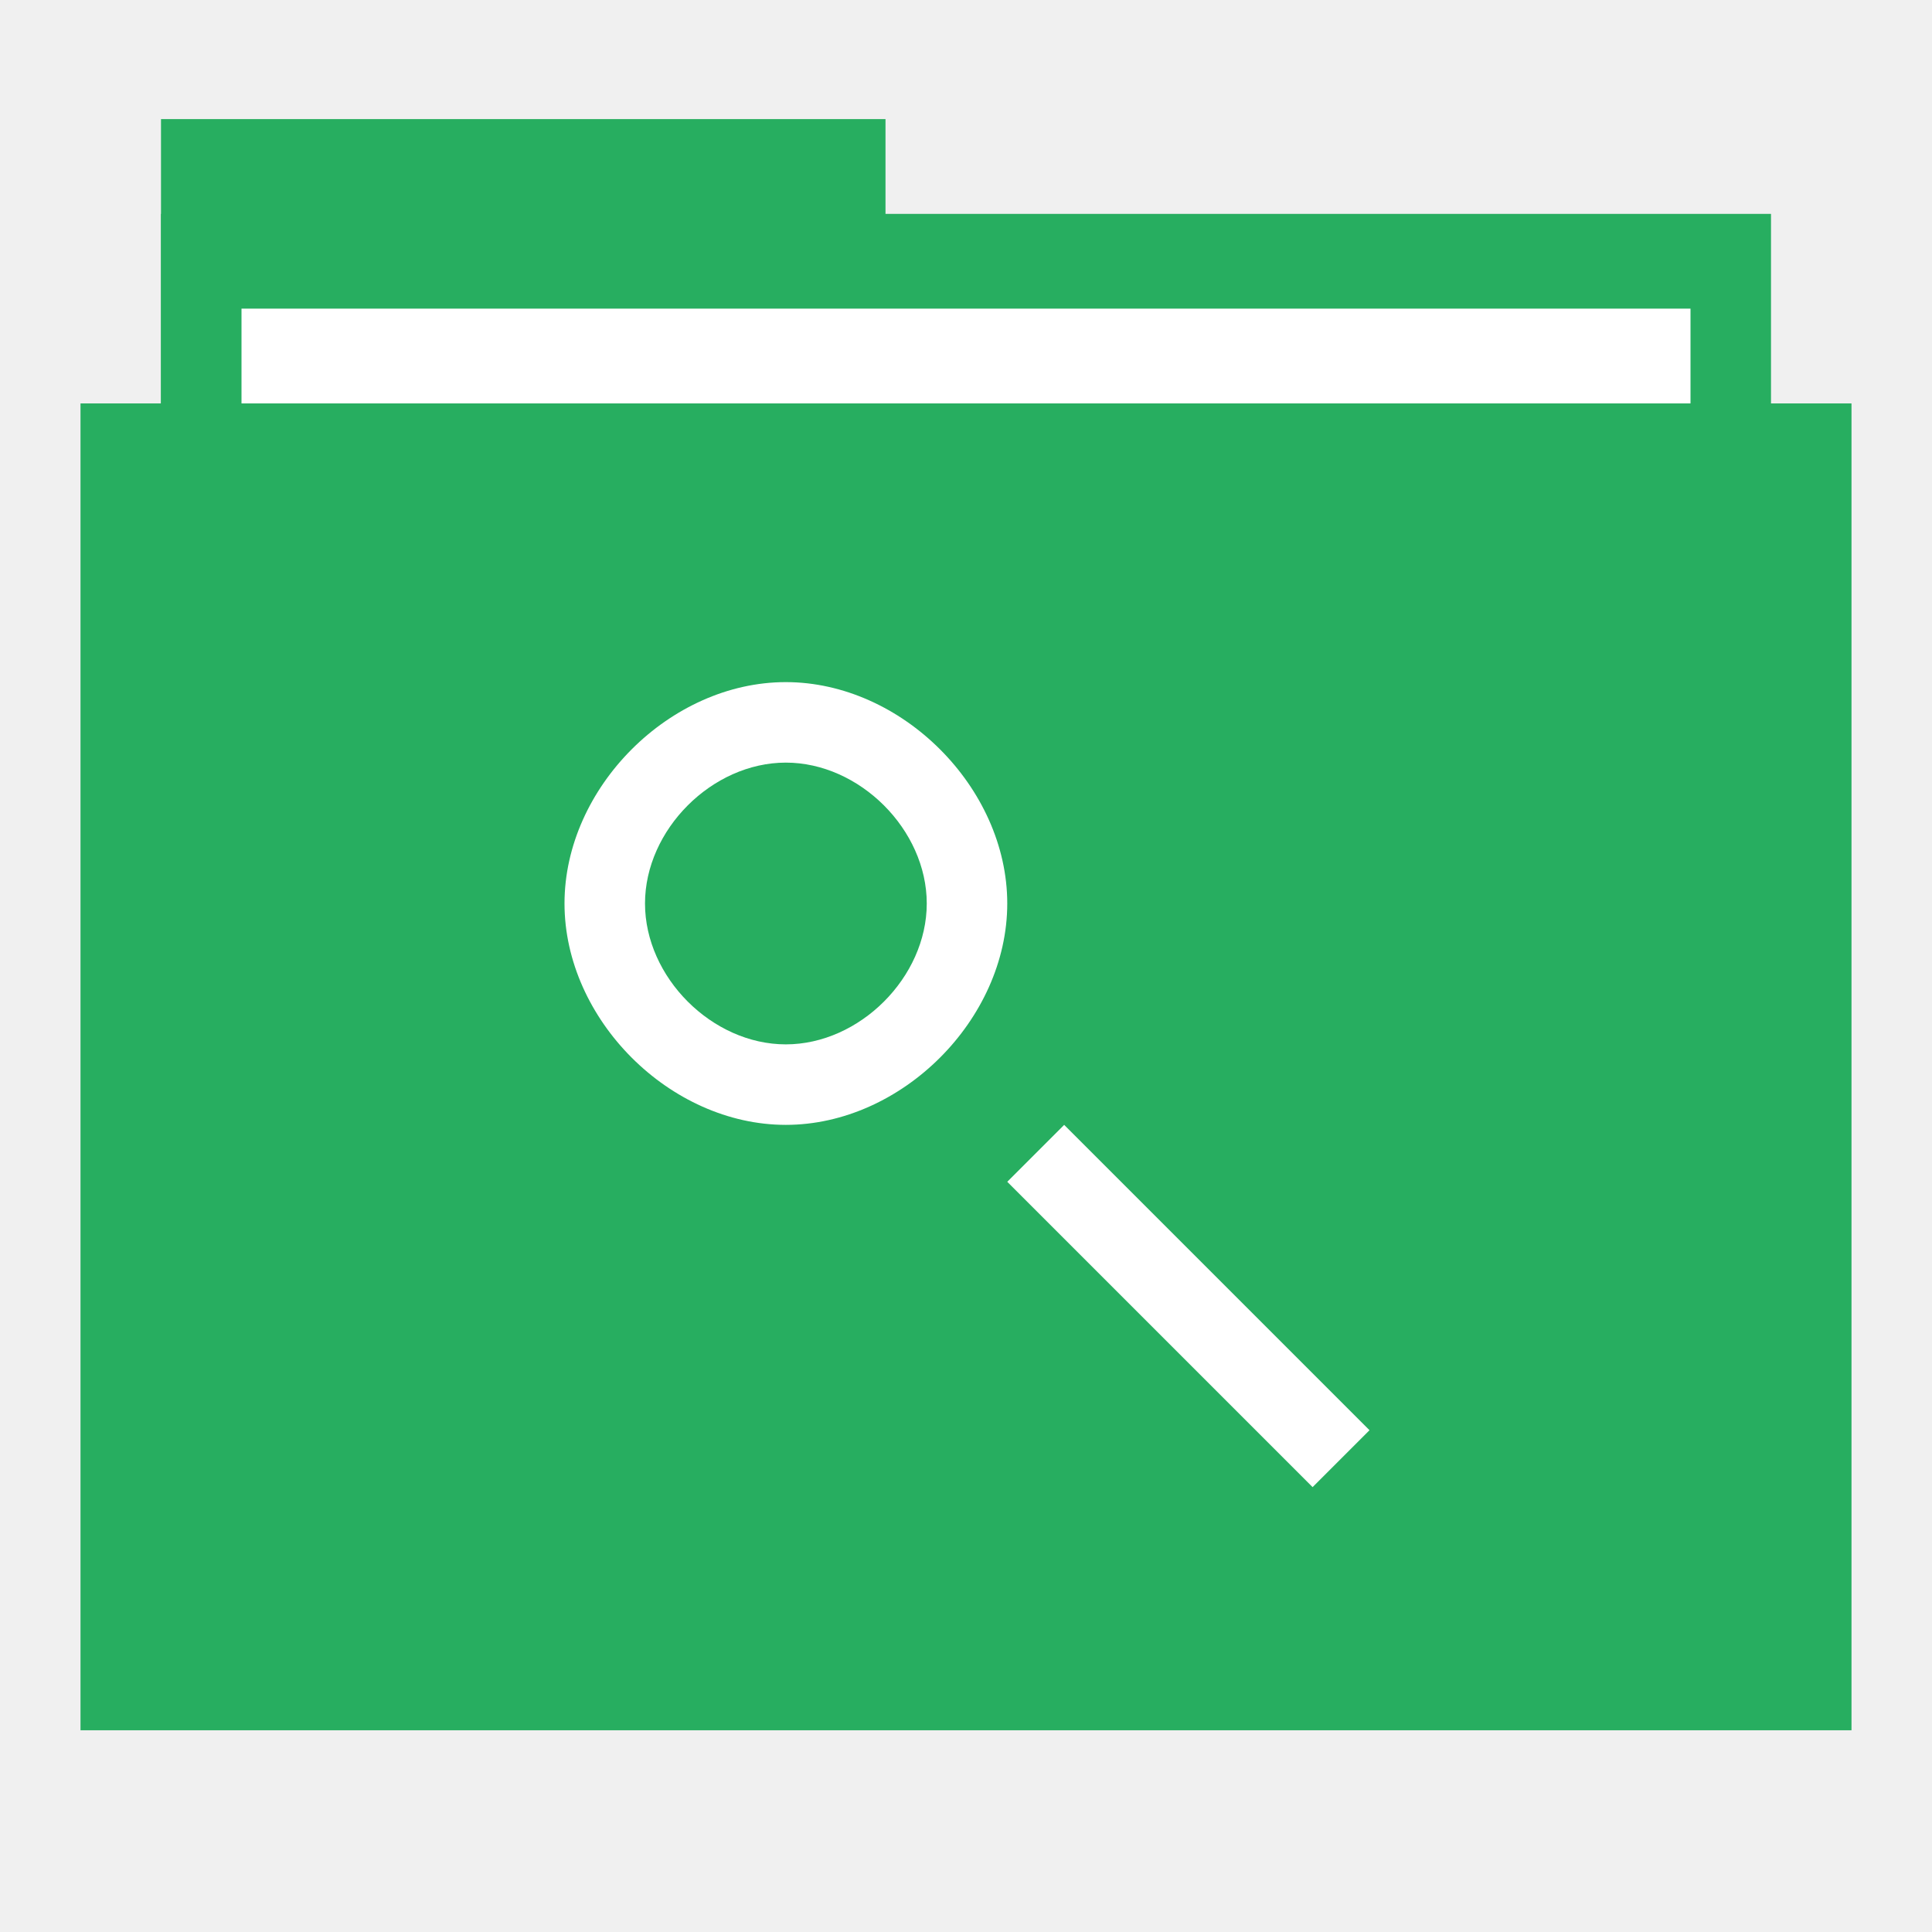
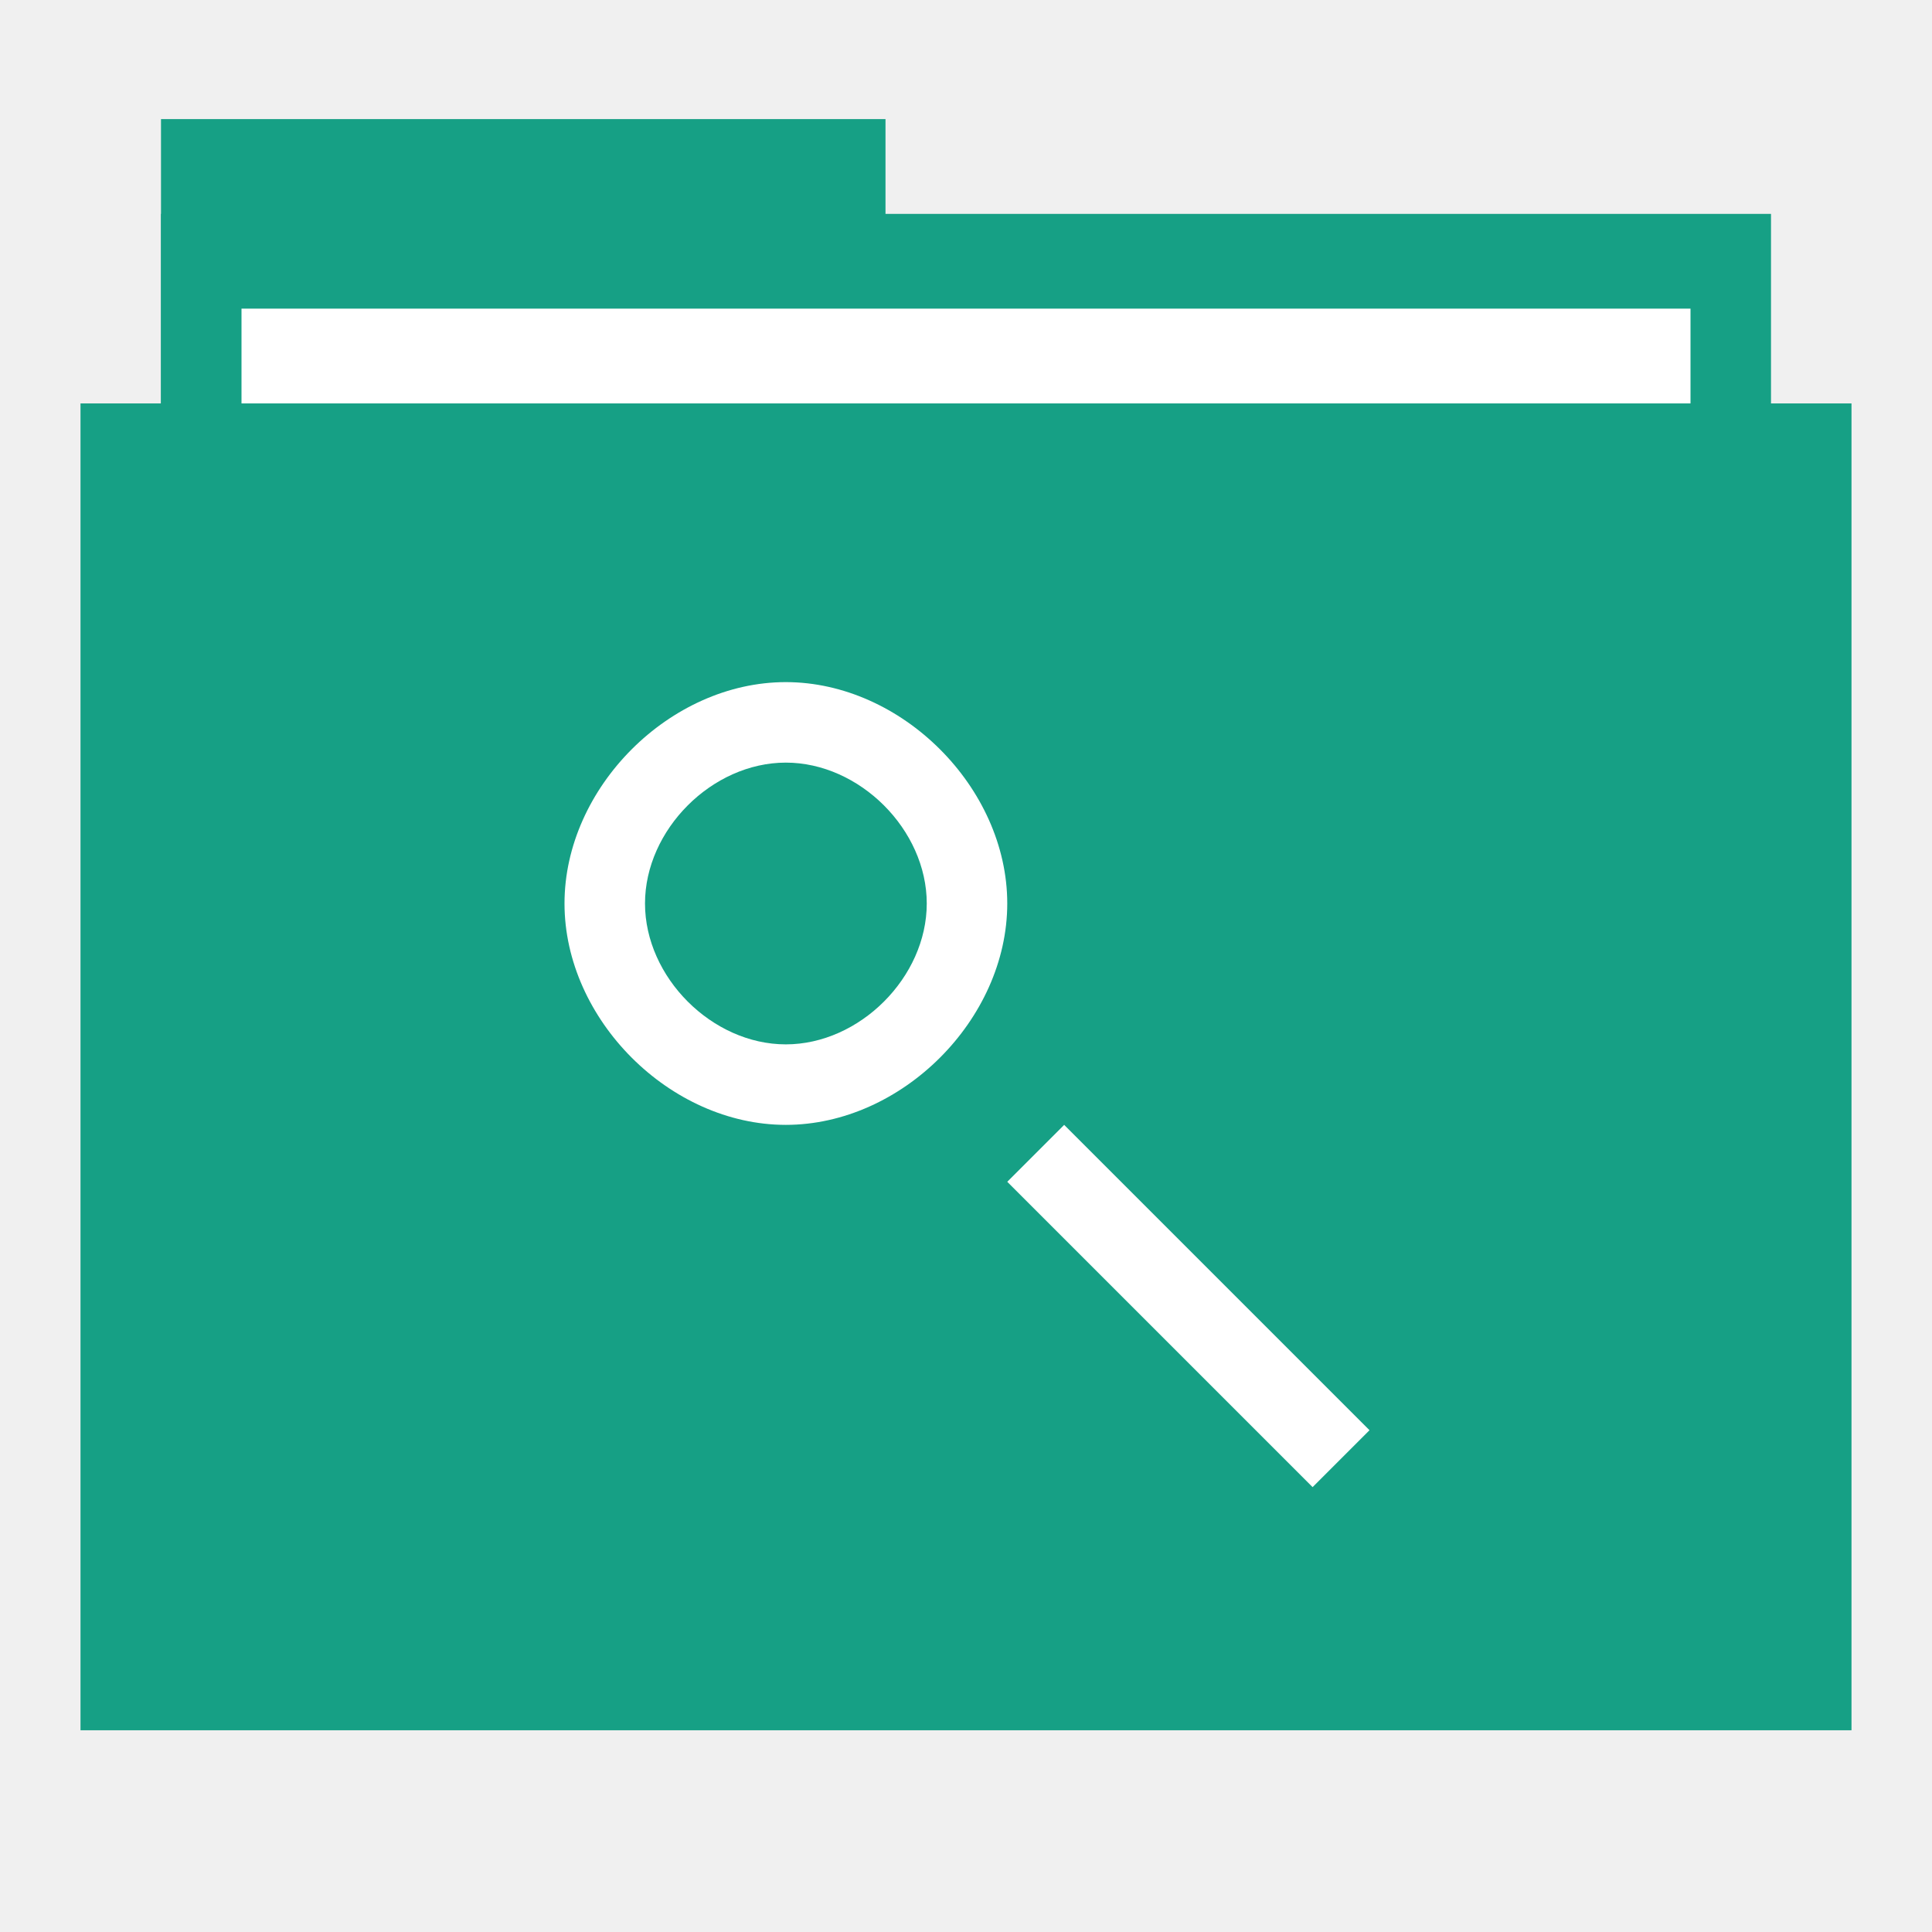
<svg xmlns="http://www.w3.org/2000/svg" width="48" height="48" id="svg865" version="1.1">
  <defs id="defs867" />
  <g id="folderLayer">
-     <rect y="2.959" x="4" height="11.773" width="18" id="folderTab" style="fill:#27ae60;fill-opacity:1;stroke:none" />
-     <rect style="fill:#27ae60;fill-opacity:1;stroke:none" id="folderBackground" width="40" height="35.32" x="4" y="5.314" />
+     <rect y="2.959" x="4" height="11.773" width="18" id="folderTab" style="fill:#16a085;fill-opacity:1;stroke:none" />
+     <rect style="fill:#16a085;fill-opacity:1;stroke:none" id="folderBackground" width="40" height="35.32" x="4" y="5.314" />
    <rect style="fill:#ffffff;fill-opacity:1;stroke:none" id="folderPaper" width="36" height="32.965" x="6" y="7.668" />
-     <rect y="10.023" x="2" height="32.965" width="44" id="folderFront" style="fill:#27ae60;fill-opacity:1;stroke:none" />
+     <rect y="10.023" x="2" height="32.965" width="44" id="folderFront" style="fill:#16a085;fill-opacity:1;stroke:none" />
    <path id="folderGlyph" d="m 19.523,16.947 c -2.88,1.71e-4 -5.498,2.62 -5.498,5.5 0,2.88 2.618,5.5 5.498,5.5 2.88,1.71e-4 5.502,-2.62 5.502,-5.5 0,-2.88 -2.622,-5.5 -5.502,-5.5 z m 0,2 c 1.833,-1.09e-4 3.502,1.667 3.502,3.5 0,1.833 -1.669,3.5 -3.502,3.5 -1.833,-1.09e-4 -3.498,-1.668 -3.498,-3.5 0,-1.832 1.665,-3.5 3.498,-3.5 z m 6.916,9 -1.414,1.414 7.586,7.586 1.414,-1.414 -7.586,-7.586 z" style="fill:#ffffff;fill-opacity:1;fill-rule:evenodd;stroke:none" />
  </g>
</svg>
